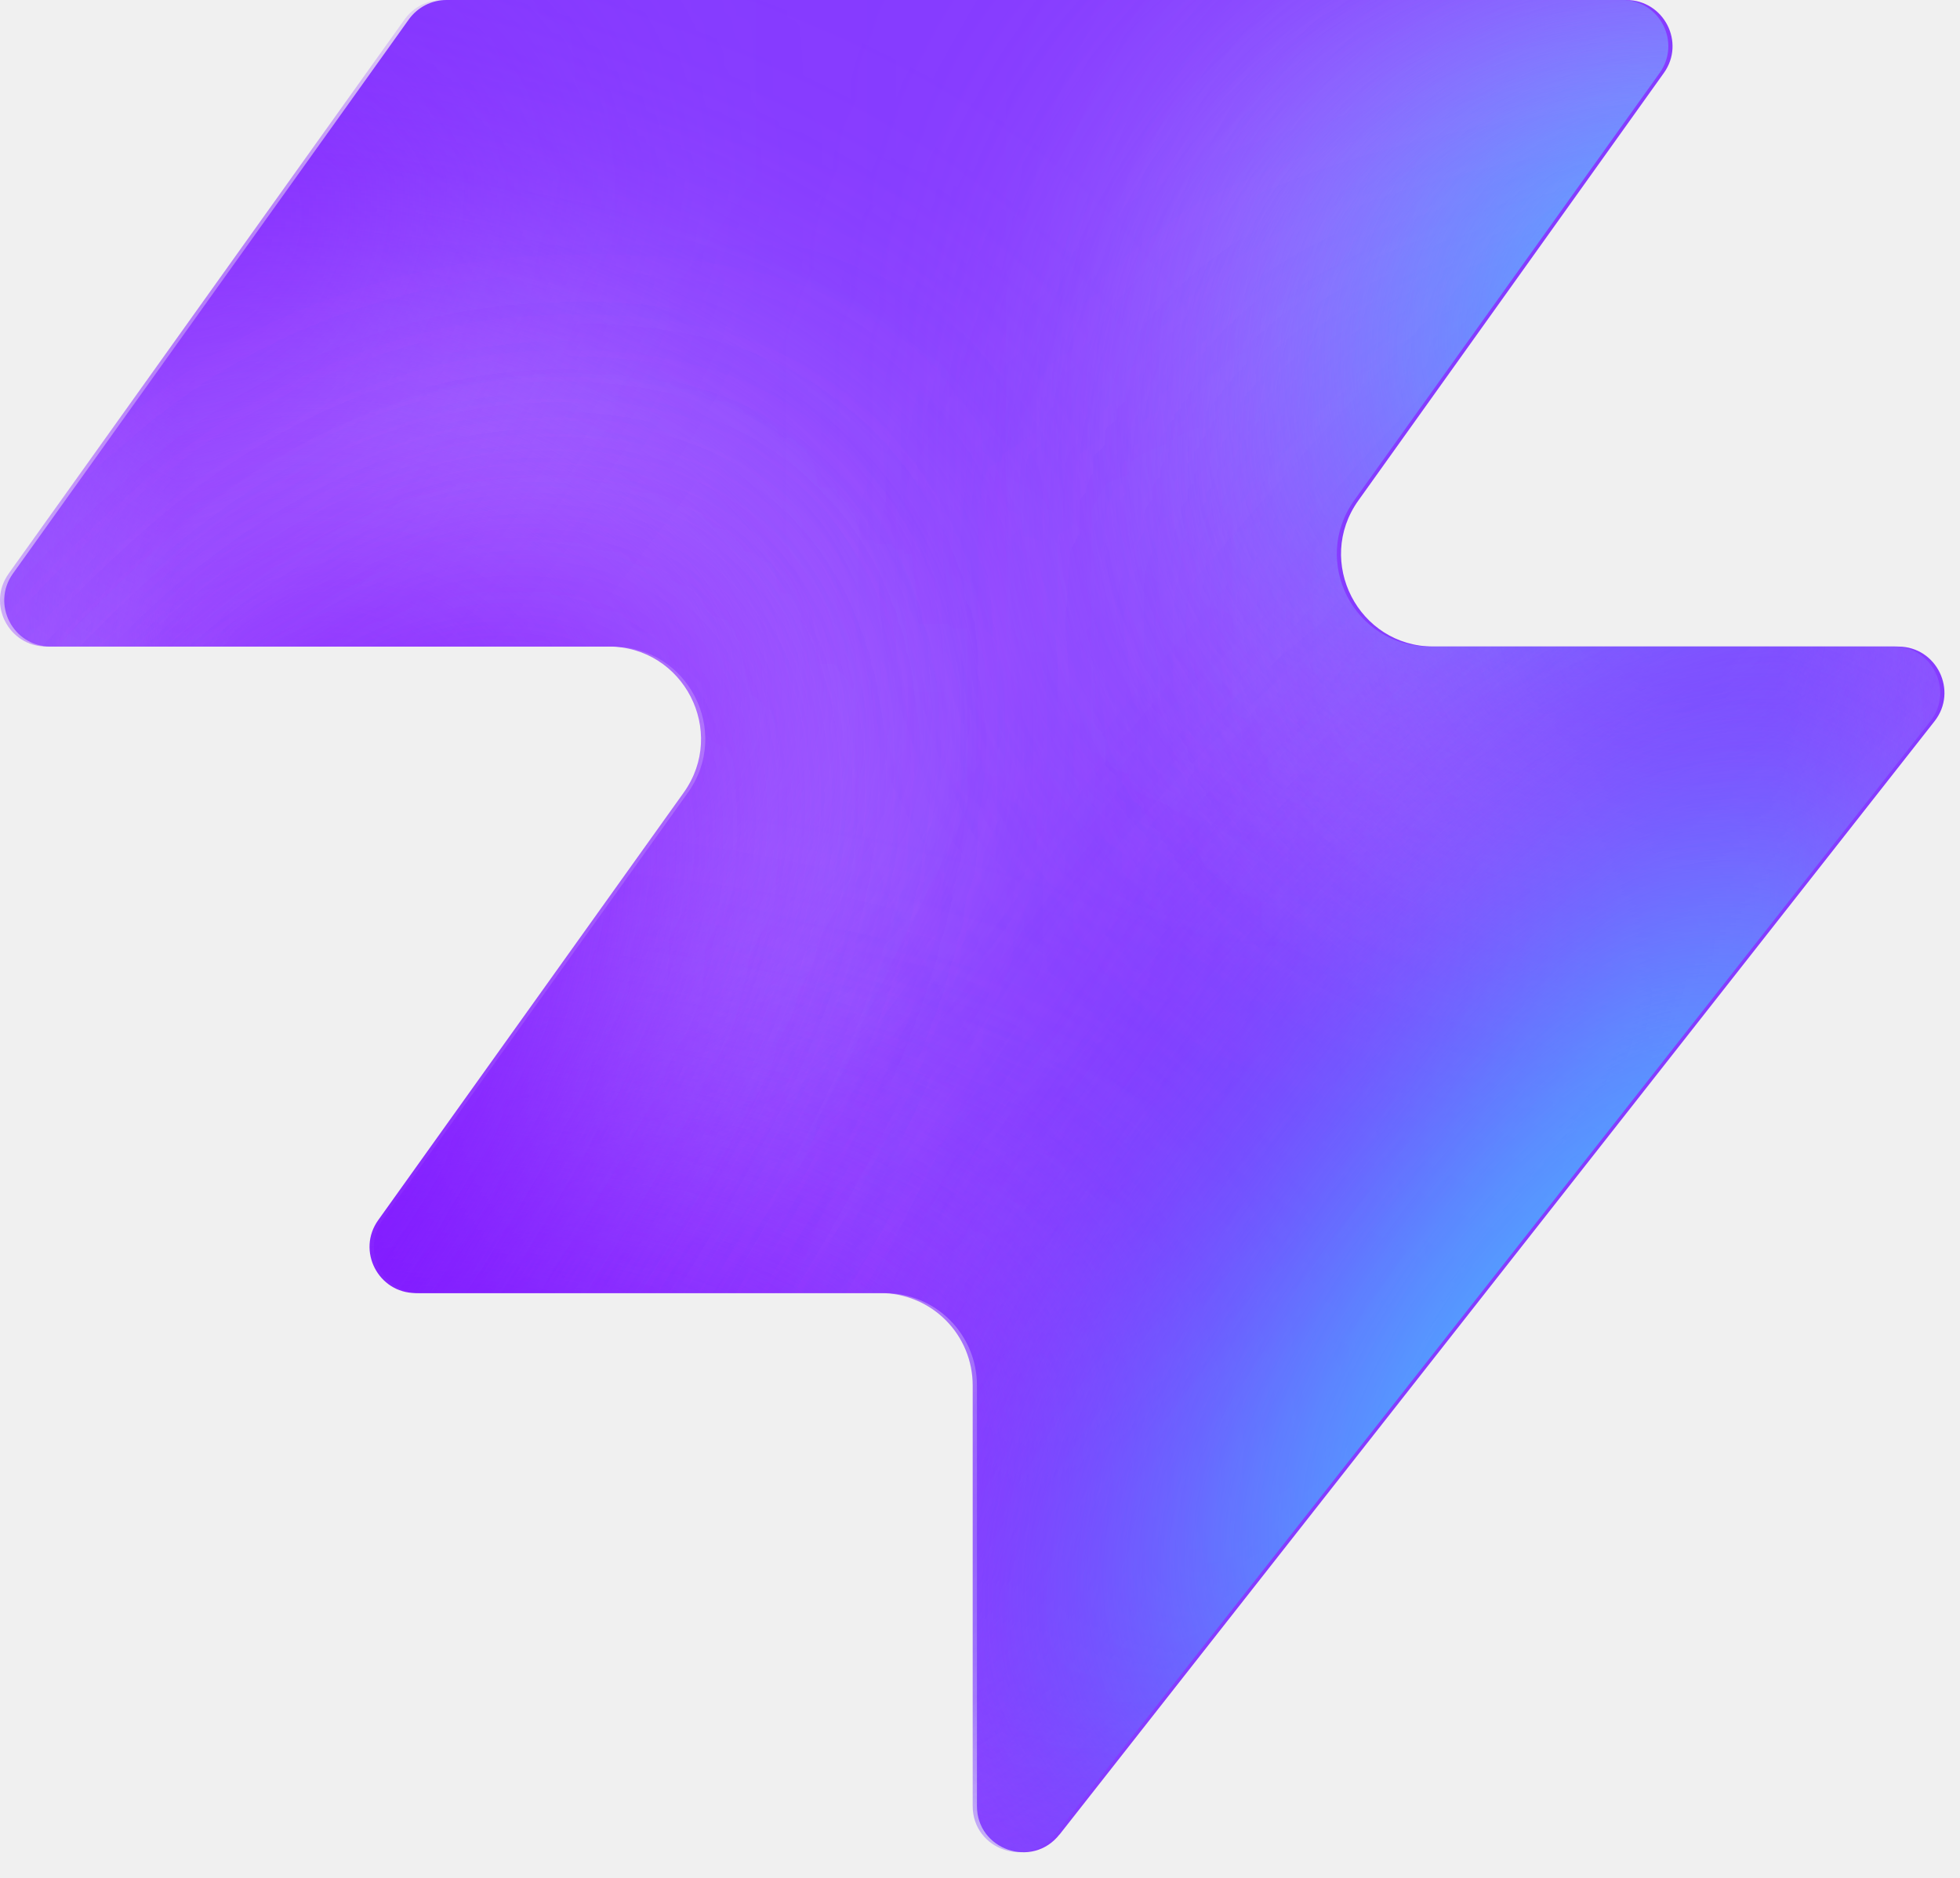
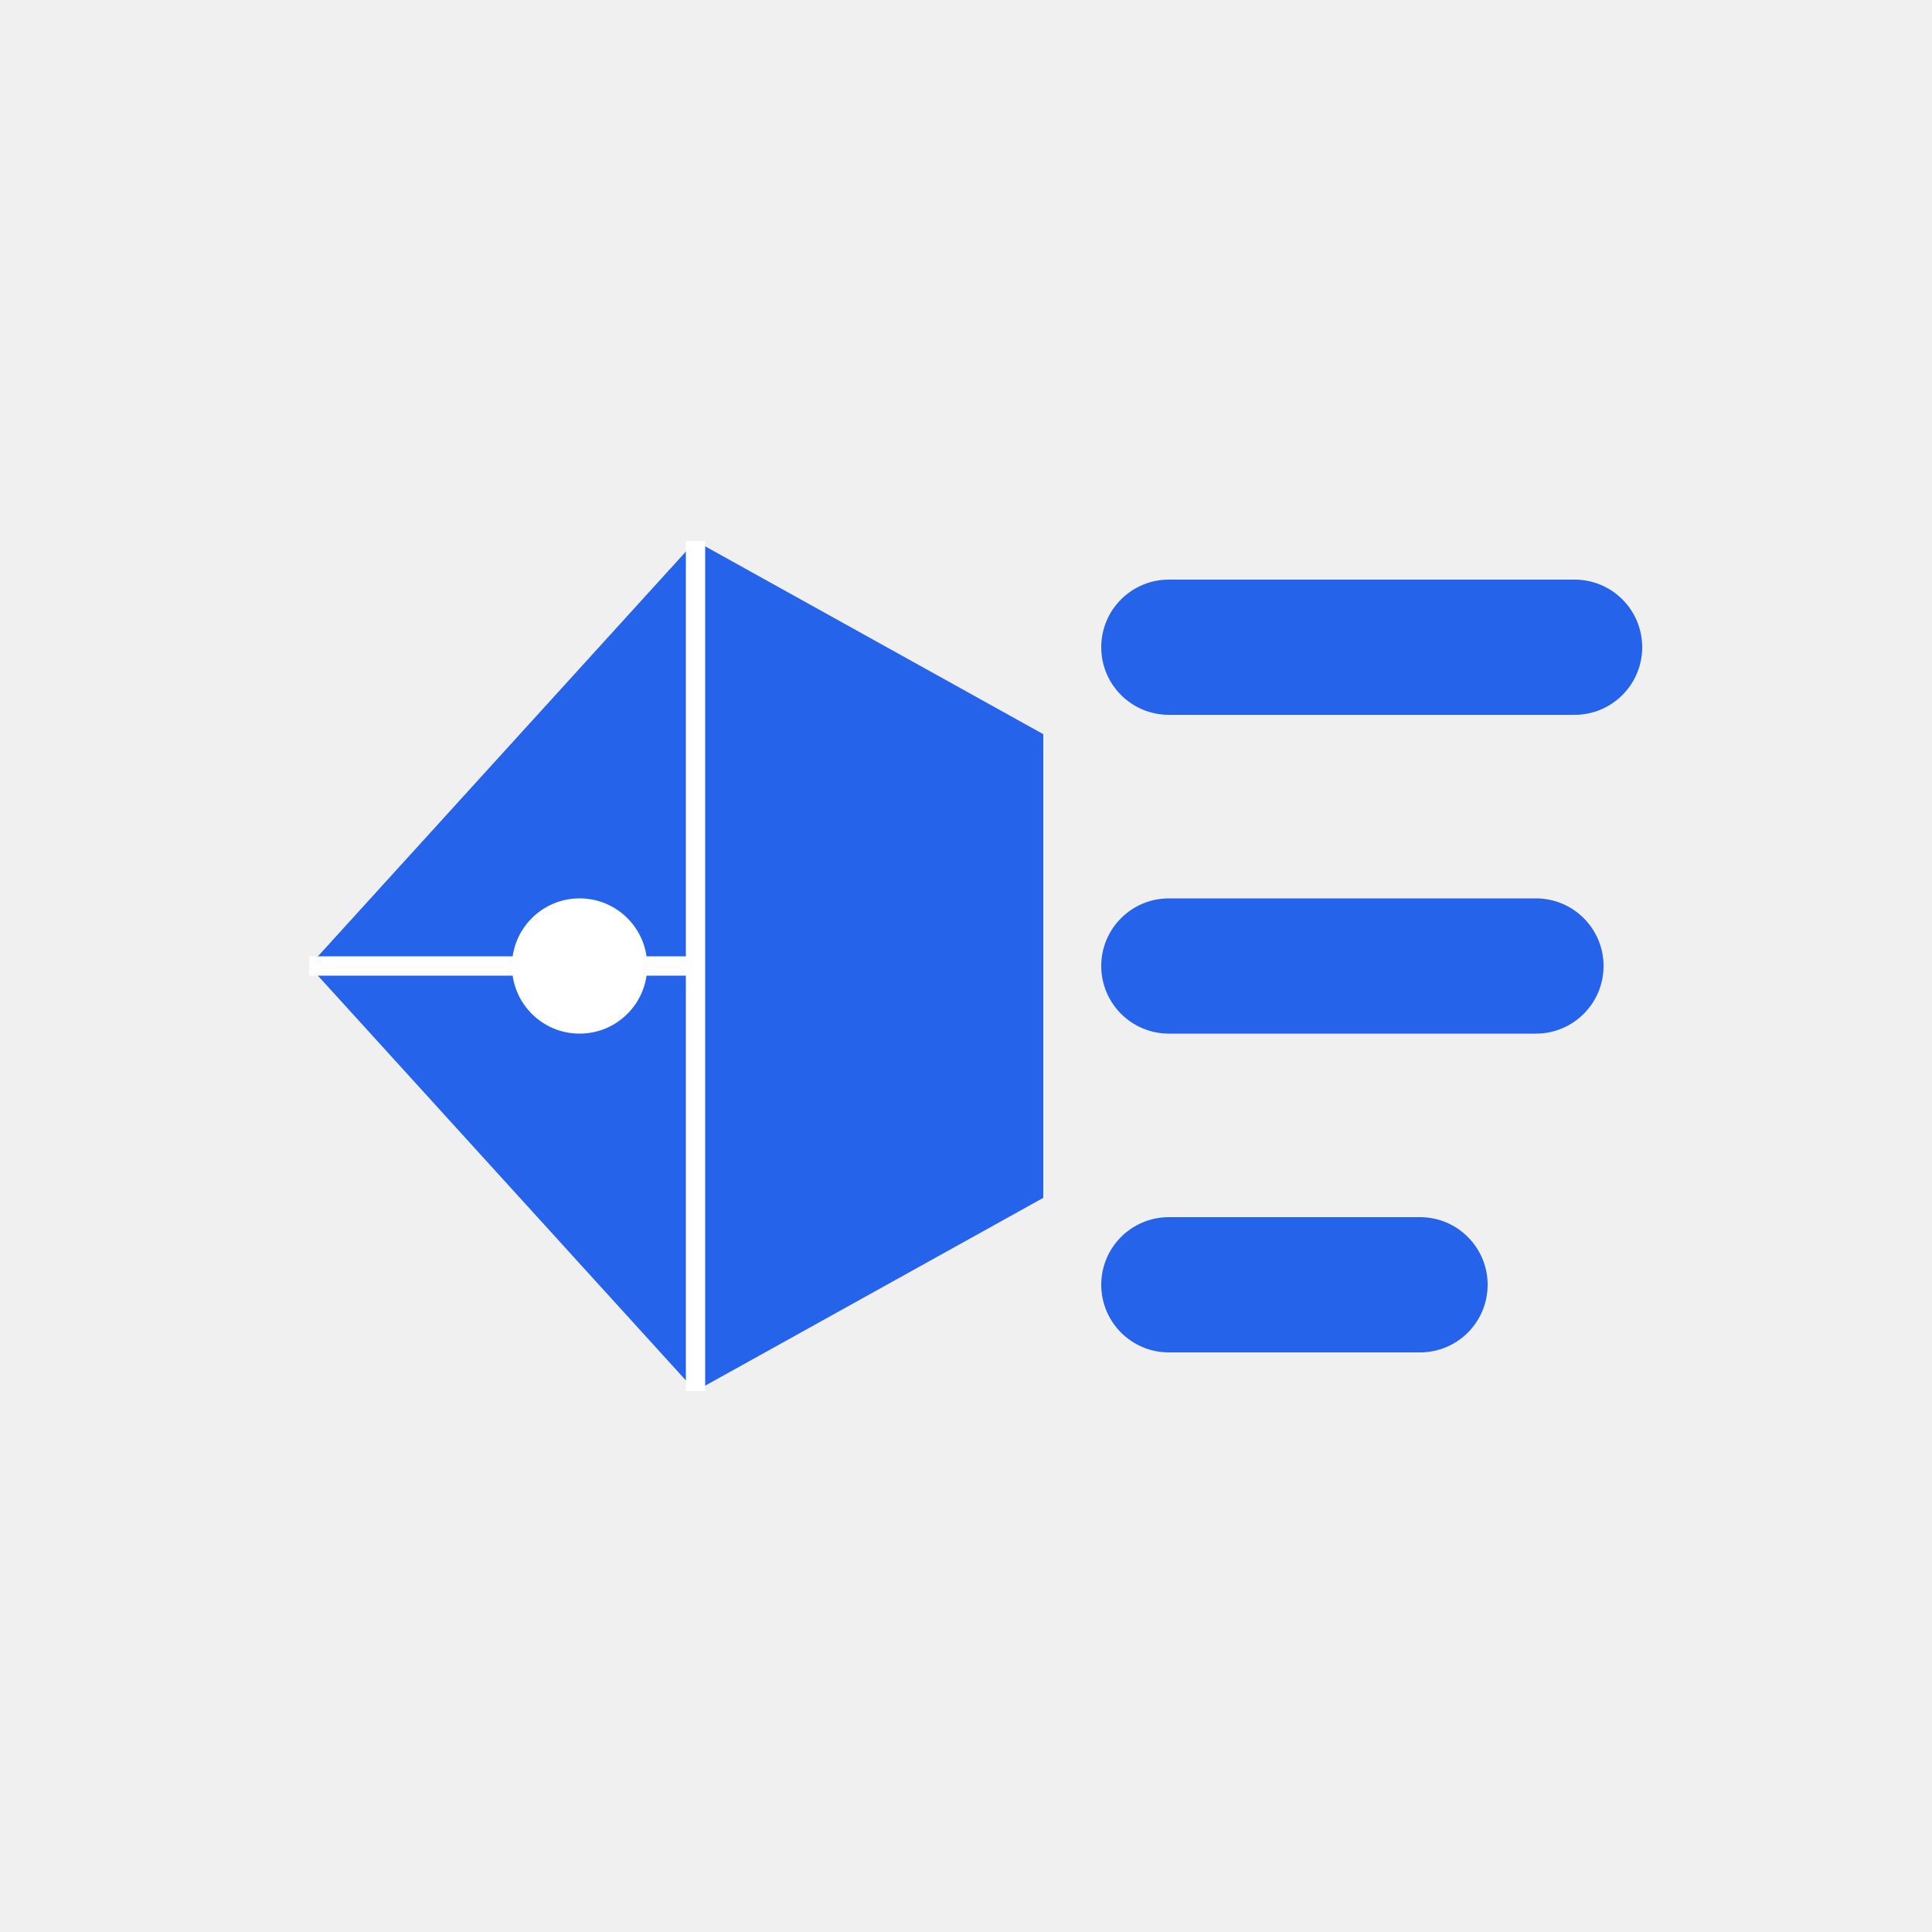
- <svg xmlns="http://www.w3.org/2000/svg" width="48" height="46" fill="none" viewBox="0 0 48 46">
-   <path fill="#863bff" d="M25.946 44.938c-.664.845-2.021.375-2.021-.698V33.937a2.26 2.26 0 0 0-2.262-2.262H10.287c-.92 0-1.456-1.04-.92-1.788l7.48-10.471c1.07-1.497 0-3.578-1.842-3.578H1.237c-.92 0-1.456-1.04-.92-1.788L10.013.474c.214-.297.556-.474.92-.474h28.894c.92 0 1.456 1.04.92 1.788l-7.48 10.471c-1.07 1.498 0 3.579 1.842 3.579h11.377c.943 0 1.473 1.088.89 1.83L25.947 44.94z" style="fill:#863bff;fill:color(display-p3 .525 .23 1);fill-opacity:1" />
-   <mask id="a" width="48" height="46" x="0" y="0" maskUnits="userSpaceOnUse" style="mask-type:alpha">
-     <path fill="#000" d="M25.842 44.938c-.664.844-2.021.375-2.021-.698V33.937a2.26 2.26 0 0 0-2.262-2.262H10.183c-.92 0-1.456-1.04-.92-1.788l7.48-10.471c1.07-1.498 0-3.579-1.842-3.579H1.133c-.92 0-1.456-1.04-.92-1.787L9.91.473c.214-.297.556-.474.92-.474h28.894c.92 0 1.456 1.04.92 1.788l-7.48 10.471c-1.07 1.498 0 3.578 1.842 3.578h11.377c.943 0 1.473 1.088.89 1.832L25.843 44.94z" style="fill:#000;fill-opacity:1" />
-   </mask>
-   <g mask="url(#a)">
-     <g filter="url(#b)">
-       <ellipse cx="5.508" cy="14.704" fill="#ede6ff" rx="5.508" ry="14.704" style="fill:#ede6ff;fill:color(display-p3 .927 .903 1);fill-opacity:1" transform="matrix(.00324 1 1 -.00324 -4.47 31.516)" />
-     </g>
-     <g filter="url(#c)">
-       <ellipse cx="10.399" cy="29.851" fill="#ede6ff" rx="10.399" ry="29.851" style="fill:#ede6ff;fill:color(display-p3 .927 .903 1);fill-opacity:1" transform="matrix(.00324 1 1 -.00324 -39.328 7.883)" />
-     </g>
-     <g filter="url(#d)">
-       <ellipse cx="5.508" cy="30.487" fill="#7e14ff" rx="5.508" ry="30.487" style="fill:#7e14ff;fill:color(display-p3 .492 .077 1);fill-opacity:1" transform="rotate(89.814 -25.913 -14.639)scale(1 -1)" />
-     </g>
-     <g filter="url(#e)">
-       <ellipse cx="5.508" cy="30.599" fill="#7e14ff" rx="5.508" ry="30.599" style="fill:#7e14ff;fill:color(display-p3 .492 .077 1);fill-opacity:1" transform="rotate(89.814 -32.644 -3.334)scale(1 -1)" />
-     </g>
-     <g filter="url(#f)">
-       <ellipse cx="5.508" cy="30.599" fill="#7e14ff" rx="5.508" ry="30.599" style="fill:#7e14ff;fill:color(display-p3 .492 .077 1);fill-opacity:1" transform="matrix(.00324 1 1 -.00324 -34.34 30.47)" />
-     </g>
-     <g filter="url(#g)">
-       <ellipse cx="14.072" cy="22.078" fill="#ede6ff" rx="14.072" ry="22.078" style="fill:#ede6ff;fill:color(display-p3 .927 .903 1);fill-opacity:1" transform="rotate(93.35 24.506 48.493)scale(-1 1)" />
-     </g>
-     <g filter="url(#h)">
-       <ellipse cx="3.47" cy="21.501" fill="#7e14ff" rx="3.47" ry="21.501" style="fill:#7e14ff;fill:color(display-p3 .492 .077 1);fill-opacity:1" transform="rotate(89.009 28.708 47.59)scale(-1 1)" />
-     </g>
-     <g filter="url(#i)">
-       <ellipse cx="3.47" cy="21.501" fill="#7e14ff" rx="3.47" ry="21.501" style="fill:#7e14ff;fill:color(display-p3 .492 .077 1);fill-opacity:1" transform="rotate(89.009 28.708 47.59)scale(-1 1)" />
-     </g>
-     <g filter="url(#j)">
-       <ellipse cx=".387" cy="8.972" fill="#7e14ff" rx="4.407" ry="29.108" style="fill:#7e14ff;fill:color(display-p3 .492 .077 1);fill-opacity:1" transform="rotate(39.51 .387 8.972)" />
-     </g>
-     <g filter="url(#k)">
-       <ellipse cx="47.523" cy="-6.092" fill="#7e14ff" rx="4.407" ry="29.108" style="fill:#7e14ff;fill:color(display-p3 .492 .077 1);fill-opacity:1" transform="rotate(37.892 47.523 -6.092)" />
-     </g>
-     <g filter="url(#l)">
-       <ellipse cx="41.412" cy="6.333" fill="#47bfff" rx="5.971" ry="9.665" style="fill:#47bfff;fill:color(display-p3 .28 .748 1);fill-opacity:1" transform="rotate(37.892 41.412 6.333)" />
-     </g>
-     <g filter="url(#m)">
-       <ellipse cx="-1.879" cy="38.332" fill="#7e14ff" rx="4.407" ry="29.108" style="fill:#7e14ff;fill:color(display-p3 .492 .077 1);fill-opacity:1" transform="rotate(37.892 -1.88 38.332)" />
-     </g>
-     <g filter="url(#n)">
-       <ellipse cx="-1.879" cy="38.332" fill="#7e14ff" rx="4.407" ry="29.108" style="fill:#7e14ff;fill:color(display-p3 .492 .077 1);fill-opacity:1" transform="rotate(37.892 -1.88 38.332)" />
-     </g>
-     <g filter="url(#o)">
-       <ellipse cx="35.651" cy="29.907" fill="#7e14ff" rx="4.407" ry="29.108" style="fill:#7e14ff;fill:color(display-p3 .492 .077 1);fill-opacity:1" transform="rotate(37.892 35.651 29.907)" />
-     </g>
-     <g filter="url(#p)">
-       <ellipse cx="38.418" cy="32.4" fill="#47bfff" rx="5.971" ry="15.297" style="fill:#47bfff;fill:color(display-p3 .28 .748 1);fill-opacity:1" transform="rotate(37.892 38.418 32.4)" />
-     </g>
-   </g>
-   <defs>
-     <filter id="b" width="60.045" height="41.654" x="-19.77" y="16.149" color-interpolation-filters="sRGB" filterUnits="userSpaceOnUse">
-       <feFlood flood-opacity="0" result="BackgroundImageFix" />
-       <feBlend in="SourceGraphic" in2="BackgroundImageFix" result="shape" />
-       <feGaussianBlur result="effect1_foregroundBlur_2002_17158" stdDeviation="7.659" />
-     </filter>
-     <filter id="c" width="90.34" height="51.437" x="-54.613" y="-7.533" color-interpolation-filters="sRGB" filterUnits="userSpaceOnUse">
-       <feFlood flood-opacity="0" result="BackgroundImageFix" />
-       <feBlend in="SourceGraphic" in2="BackgroundImageFix" result="shape" />
-       <feGaussianBlur result="effect1_foregroundBlur_2002_17158" stdDeviation="7.659" />
-     </filter>
-     <filter id="d" width="79.355" height="29.4" x="-49.64" y="2.03" color-interpolation-filters="sRGB" filterUnits="userSpaceOnUse">
-       <feFlood flood-opacity="0" result="BackgroundImageFix" />
-       <feBlend in="SourceGraphic" in2="BackgroundImageFix" result="shape" />
-       <feGaussianBlur result="effect1_foregroundBlur_2002_17158" stdDeviation="4.596" />
-     </filter>
-     <filter id="e" width="79.579" height="29.4" x="-45.045" y="20.029" color-interpolation-filters="sRGB" filterUnits="userSpaceOnUse">
-       <feFlood flood-opacity="0" result="BackgroundImageFix" />
-       <feBlend in="SourceGraphic" in2="BackgroundImageFix" result="shape" />
-       <feGaussianBlur result="effect1_foregroundBlur_2002_17158" stdDeviation="4.596" />
-     </filter>
-     <filter id="f" width="79.579" height="29.4" x="-43.513" y="21.178" color-interpolation-filters="sRGB" filterUnits="userSpaceOnUse">
-       <feFlood flood-opacity="0" result="BackgroundImageFix" />
-       <feBlend in="SourceGraphic" in2="BackgroundImageFix" result="shape" />
-       <feGaussianBlur result="effect1_foregroundBlur_2002_17158" stdDeviation="4.596" />
-     </filter>
-     <filter id="g" width="74.749" height="58.852" x="15.756" y="-17.901" color-interpolation-filters="sRGB" filterUnits="userSpaceOnUse">
-       <feFlood flood-opacity="0" result="BackgroundImageFix" />
-       <feBlend in="SourceGraphic" in2="BackgroundImageFix" result="shape" />
-       <feGaussianBlur result="effect1_foregroundBlur_2002_17158" stdDeviation="7.659" />
-     </filter>
-     <filter id="h" width="61.377" height="25.362" x="23.548" y="2.284" color-interpolation-filters="sRGB" filterUnits="userSpaceOnUse">
-       <feFlood flood-opacity="0" result="BackgroundImageFix" />
-       <feBlend in="SourceGraphic" in2="BackgroundImageFix" result="shape" />
-       <feGaussianBlur result="effect1_foregroundBlur_2002_17158" stdDeviation="4.596" />
-     </filter>
-     <filter id="i" width="61.377" height="25.362" x="23.548" y="2.284" color-interpolation-filters="sRGB" filterUnits="userSpaceOnUse">
-       <feFlood flood-opacity="0" result="BackgroundImageFix" />
-       <feBlend in="SourceGraphic" in2="BackgroundImageFix" result="shape" />
-       <feGaussianBlur result="effect1_foregroundBlur_2002_17158" stdDeviation="4.596" />
-     </filter>
-     <filter id="j" width="56.045" height="63.649" x="-27.636" y="-22.853" color-interpolation-filters="sRGB" filterUnits="userSpaceOnUse">
-       <feFlood flood-opacity="0" result="BackgroundImageFix" />
-       <feBlend in="SourceGraphic" in2="BackgroundImageFix" result="shape" />
-       <feGaussianBlur result="effect1_foregroundBlur_2002_17158" stdDeviation="4.596" />
-     </filter>
-     <filter id="k" width="54.814" height="64.646" x="20.116" y="-38.415" color-interpolation-filters="sRGB" filterUnits="userSpaceOnUse">
-       <feFlood flood-opacity="0" result="BackgroundImageFix" />
-       <feBlend in="SourceGraphic" in2="BackgroundImageFix" result="shape" />
-       <feGaussianBlur result="effect1_foregroundBlur_2002_17158" stdDeviation="4.596" />
-     </filter>
-     <filter id="l" width="33.541" height="35.313" x="24.641" y="-11.323" color-interpolation-filters="sRGB" filterUnits="userSpaceOnUse">
-       <feFlood flood-opacity="0" result="BackgroundImageFix" />
-       <feBlend in="SourceGraphic" in2="BackgroundImageFix" result="shape" />
-       <feGaussianBlur result="effect1_foregroundBlur_2002_17158" stdDeviation="4.596" />
-     </filter>
-     <filter id="m" width="54.814" height="64.646" x="-29.286" y="6.009" color-interpolation-filters="sRGB" filterUnits="userSpaceOnUse">
-       <feFlood flood-opacity="0" result="BackgroundImageFix" />
-       <feBlend in="SourceGraphic" in2="BackgroundImageFix" result="shape" />
-       <feGaussianBlur result="effect1_foregroundBlur_2002_17158" stdDeviation="4.596" />
-     </filter>
-     <filter id="n" width="54.814" height="64.646" x="-29.286" y="6.009" color-interpolation-filters="sRGB" filterUnits="userSpaceOnUse">
-       <feFlood flood-opacity="0" result="BackgroundImageFix" />
-       <feBlend in="SourceGraphic" in2="BackgroundImageFix" result="shape" />
-       <feGaussianBlur result="effect1_foregroundBlur_2002_17158" stdDeviation="4.596" />
-     </filter>
-     <filter id="o" width="54.814" height="64.646" x="8.244" y="-2.416" color-interpolation-filters="sRGB" filterUnits="userSpaceOnUse">
-       <feFlood flood-opacity="0" result="BackgroundImageFix" />
-       <feBlend in="SourceGraphic" in2="BackgroundImageFix" result="shape" />
-       <feGaussianBlur result="effect1_foregroundBlur_2002_17158" stdDeviation="4.596" />
-     </filter>
-     <filter id="p" width="39.409" height="43.623" x="18.713" y="10.588" color-interpolation-filters="sRGB" filterUnits="userSpaceOnUse">
-       <feFlood flood-opacity="0" result="BackgroundImageFix" />
-       <feBlend in="SourceGraphic" in2="BackgroundImageFix" result="shape" />
-       <feGaussianBlur result="effect1_foregroundBlur_2002_17158" stdDeviation="4.596" />
-     </filter>
-   </defs>
+ <svg xmlns="http://www.w3.org/2000/svg" width="100" height="100" viewBox="0 0 100 100" fill="none" aria-label="Inkto">
+   <path d="M16 50 L36 28 L54 38 L54 62 L36 72 Z" fill="#2563EB" />
+   <circle cx="30" cy="50" r="3.5" fill="white" />
+   <line x1="16" y1="50" x2="36" y2="50" stroke="white" strokeWidth="3" strokeLinecap="round" />
+   <line x1="36" y1="28" x2="36" y2="72" stroke="white" strokeWidth="2" strokeLinecap="round" />
+   <rect x="57" y="30" width="28" height="7" rx="3.5" fill="#2563EB" />
+   <rect x="57" y="46.5" width="26" height="7" rx="3.5" fill="#2563EB" />
+   <rect x="57" y="63" width="20" height="7" rx="3.5" fill="#2563EB" />
</svg>
